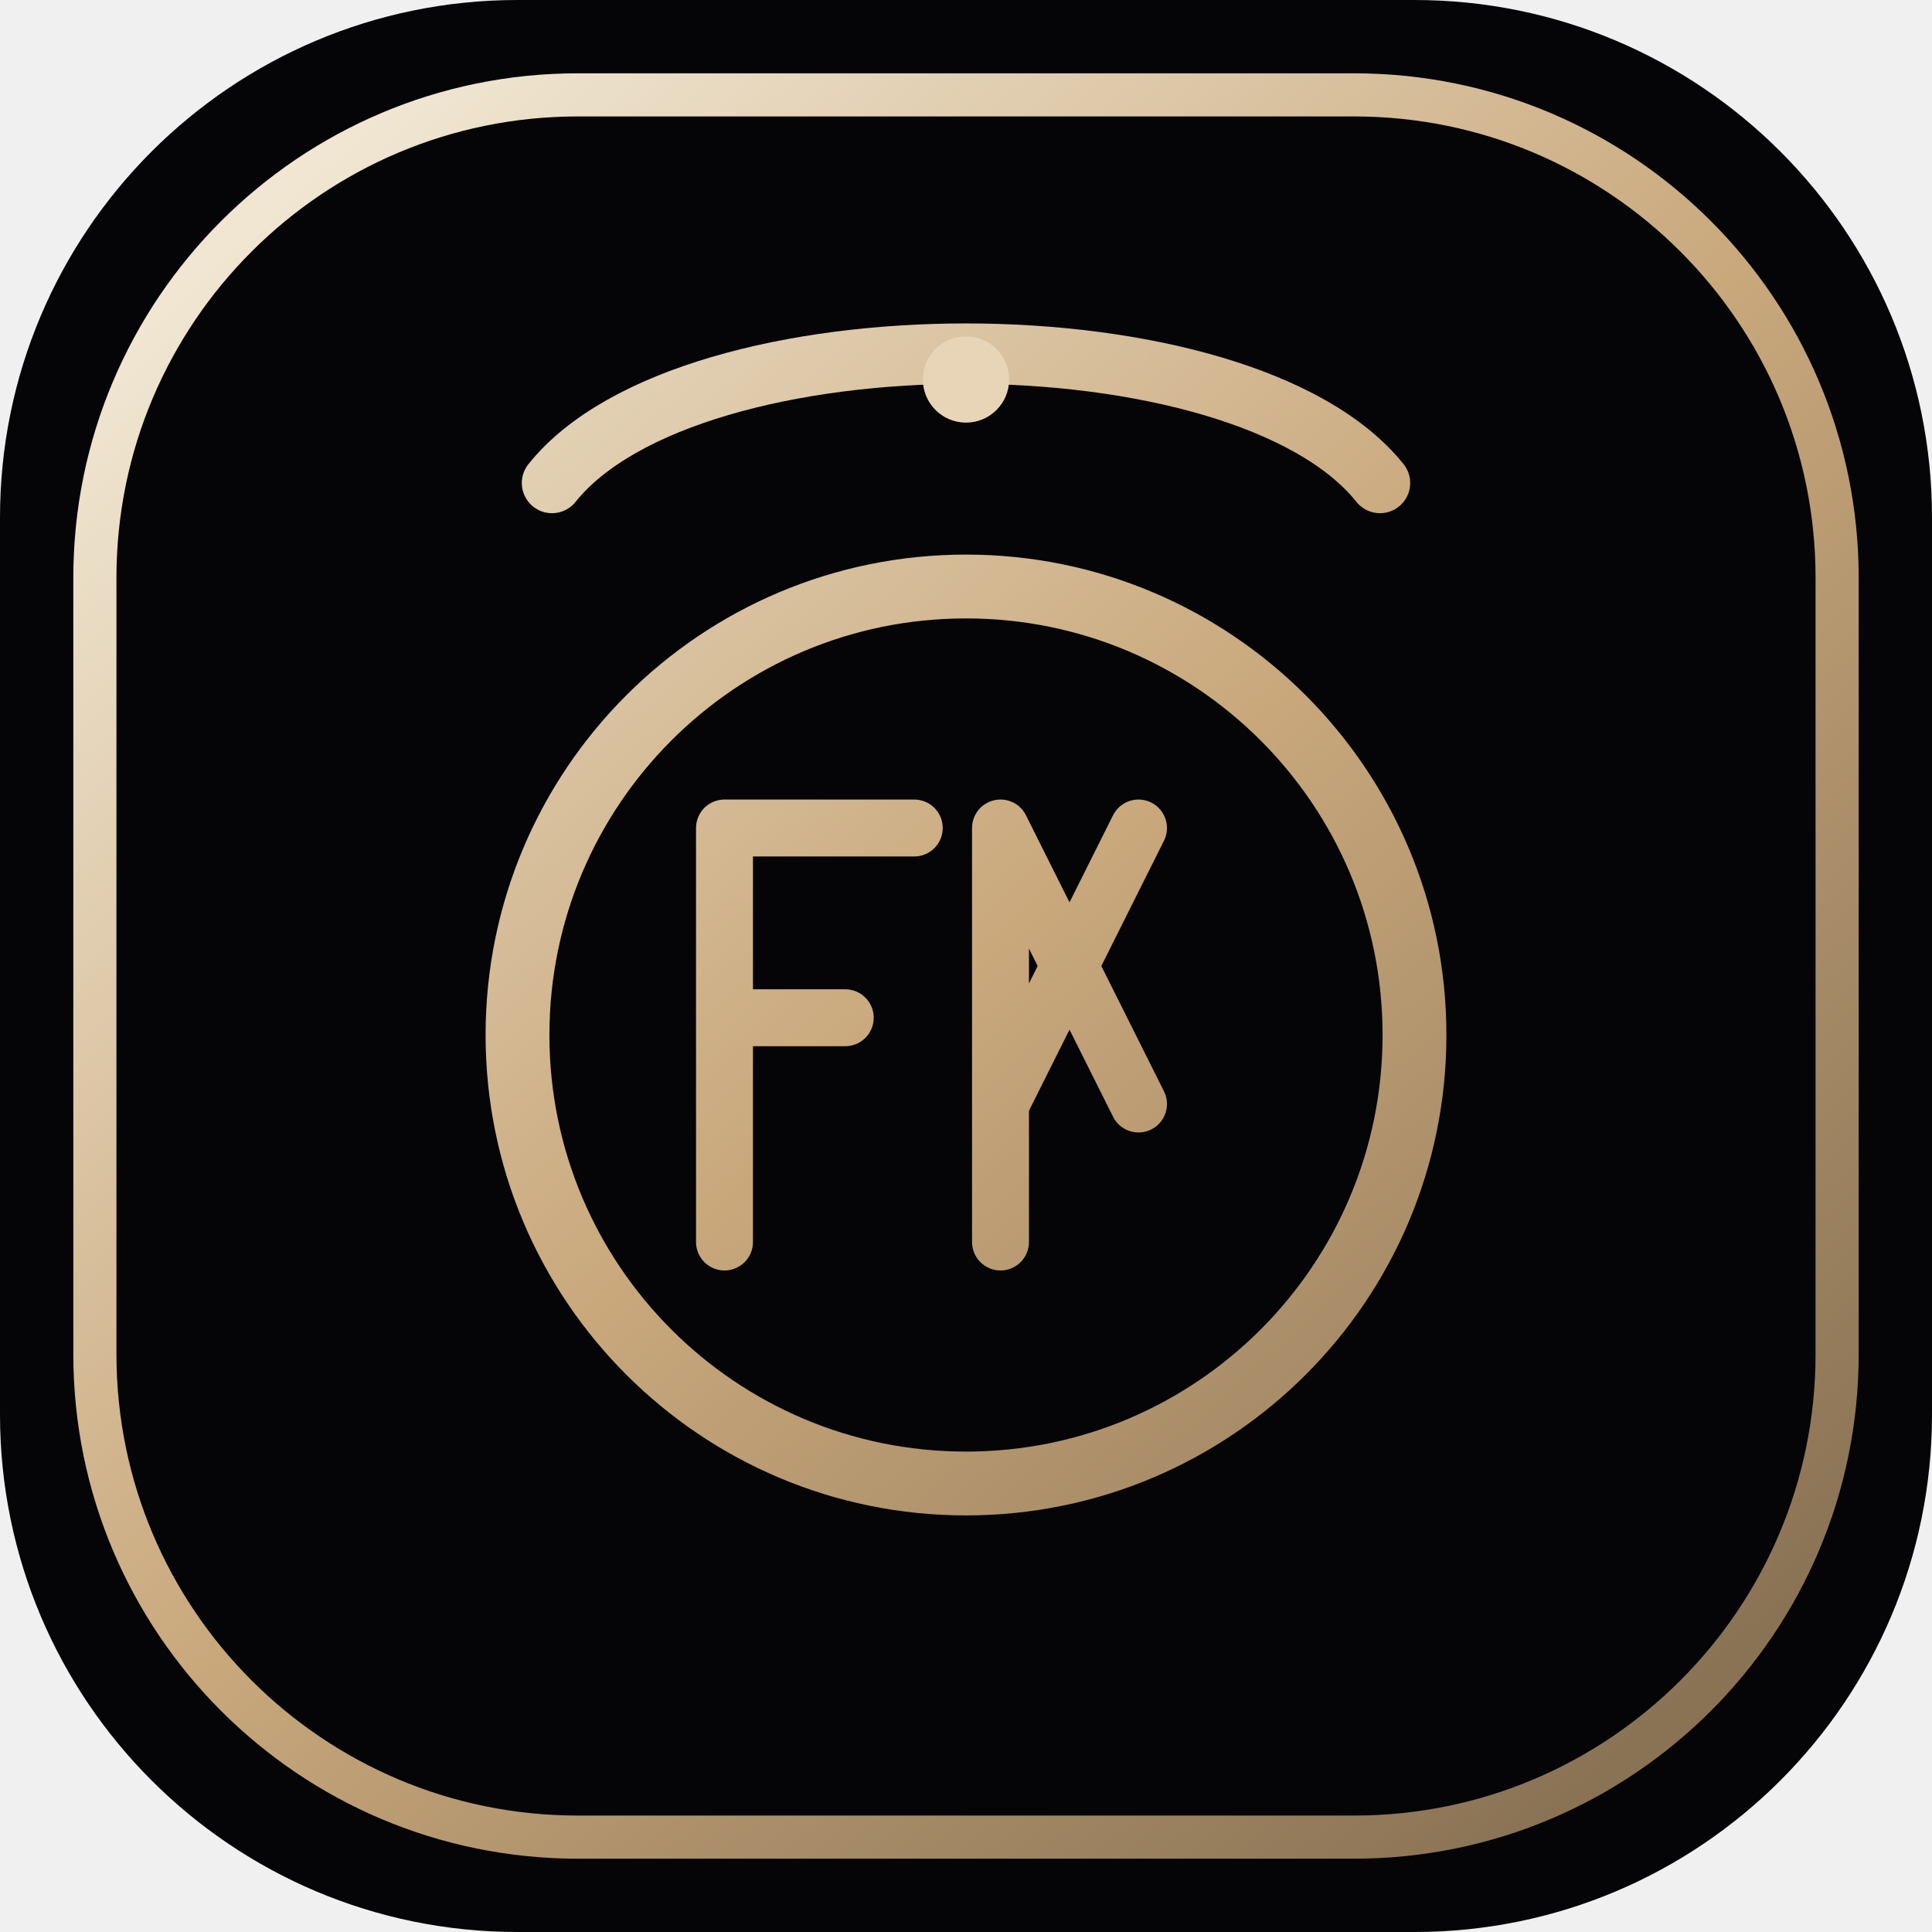
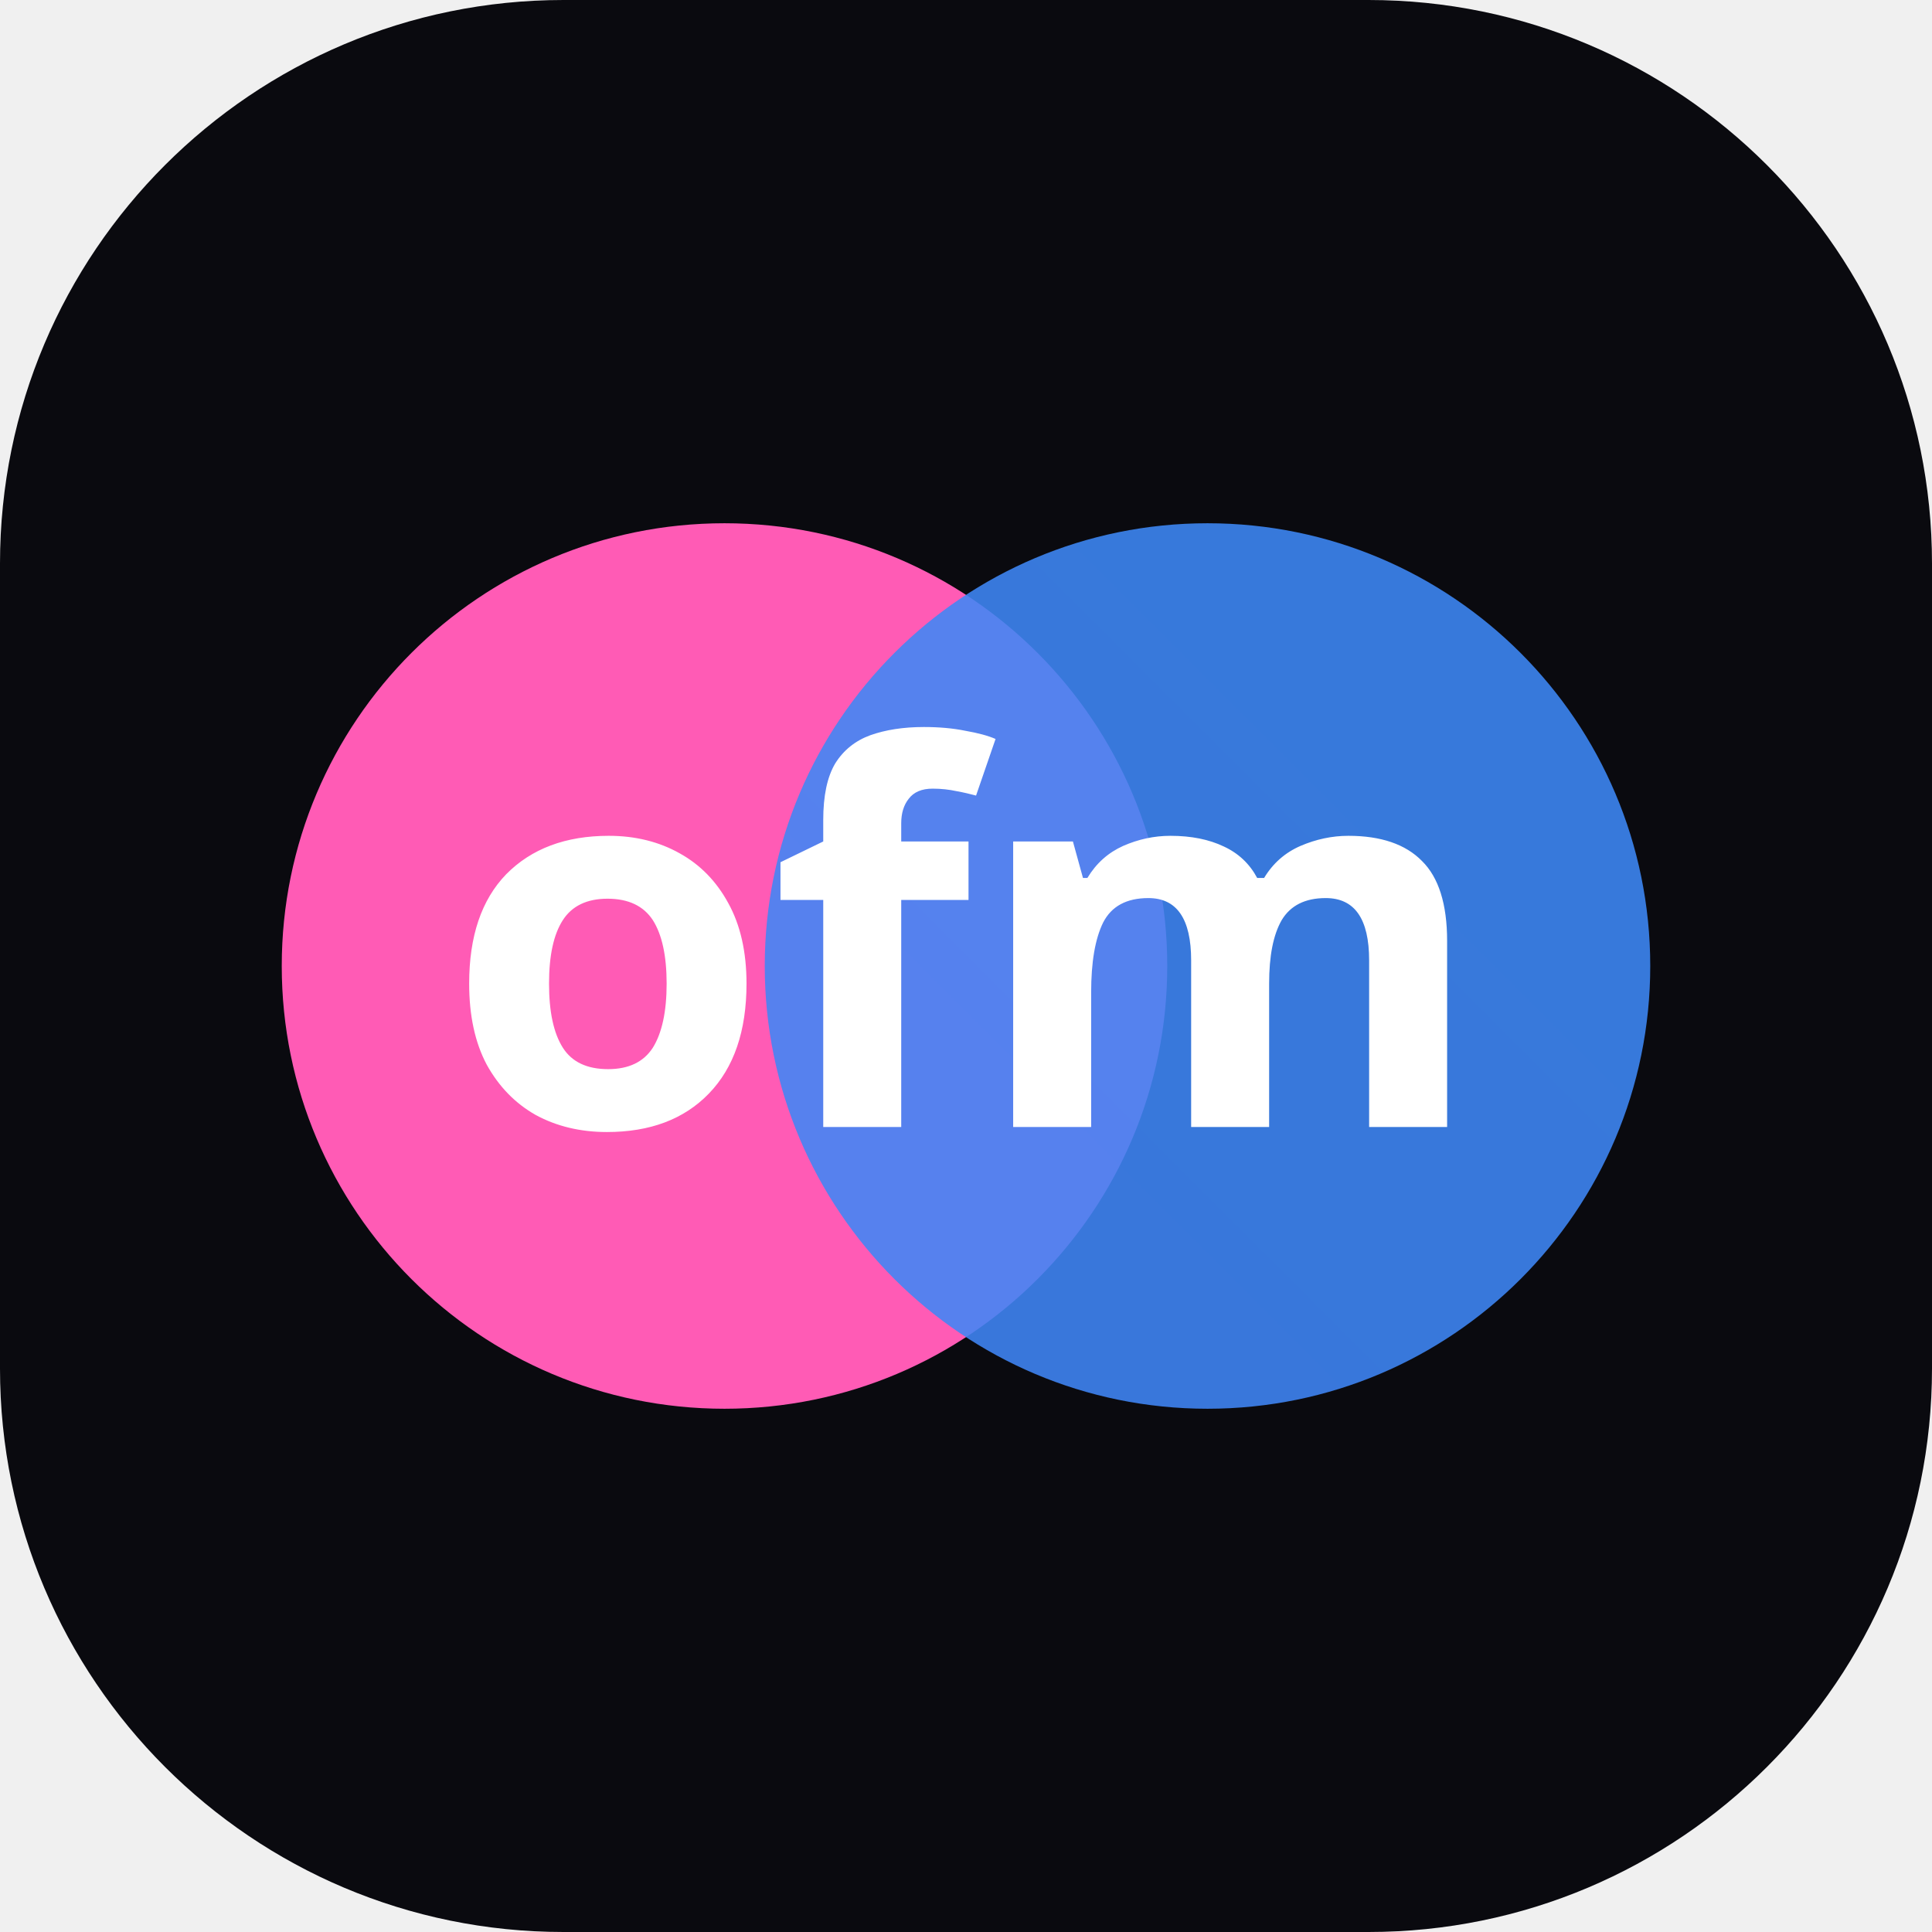
- <svg xmlns="http://www.w3.org/2000/svg" width="32" height="32" viewBox="0 0 56 56" fill="none">
+ <svg xmlns="http://www.w3.org/2000/svg" width="32" height="32" viewBox="0 0 48 48" fill="none">
  <defs>
-     <linearGradient id="g" x1="8" y1="6" x2="48" y2="50" gradientUnits="userSpaceOnUse">
-       <stop stop-color="#f0e6d2" />
-       <stop offset="0.5" stop-color="#c9a87c" />
-       <stop offset="1" stop-color="#8a7355" />
+     <linearGradient id="a" x1="4" y1="4" x2="44" y2="44">
+       <stop stop-color="#FF5BB5" />
+       <stop offset="1" stop-color="#A855F7" />
+     </linearGradient>
+     <linearGradient id="b" x1="44" y1="4" x2="4" y2="44">
+       <stop stop-color="#00D4FF" />
+       <stop offset="1" stop-color="#7C3AED" />
    </linearGradient>
  </defs>
-   <rect width="56" height="56" rx="15" fill="#050508" />
-   <rect x="2.75" y="2.75" width="50.5" height="50.5" rx="14" stroke="url(#g)" stroke-width="1.25" fill="none" />
-   <path d="M16 14c4-5 20-5 24 0" stroke="url(#g)" stroke-width="1.75" stroke-linecap="round" fill="none" />
-   <circle cx="28" cy="11" r="1.25" fill="#e8d5b7" />
-   <circle cx="28" cy="30" r="13" stroke="url(#g)" stroke-width="1.85" fill="none" />
-   <path d="M21 24v12 M21 24h5.5 M21 29.5h3.5" stroke="url(#g)" stroke-width="1.65" stroke-linecap="round" />
-   <path d="M29 24v12 M29 24l4 8 M33 24l-4 8" stroke="url(#g)" stroke-width="1.65" stroke-linecap="round" />
+   <rect width="48" height="48" rx="14" fill="#0a0a0f" />
+   <circle cx="18" cy="24" r="11" fill="url(#a)" />
+   <circle cx="30" cy="24" r="11" fill="url(#b)" opacity="0.88" />
+   <text x="24" y="28" text-anchor="middle" fill="white" font-size="13" font-weight="700" font-family="system-ui,sans-serif">ofm</text>
</svg>
